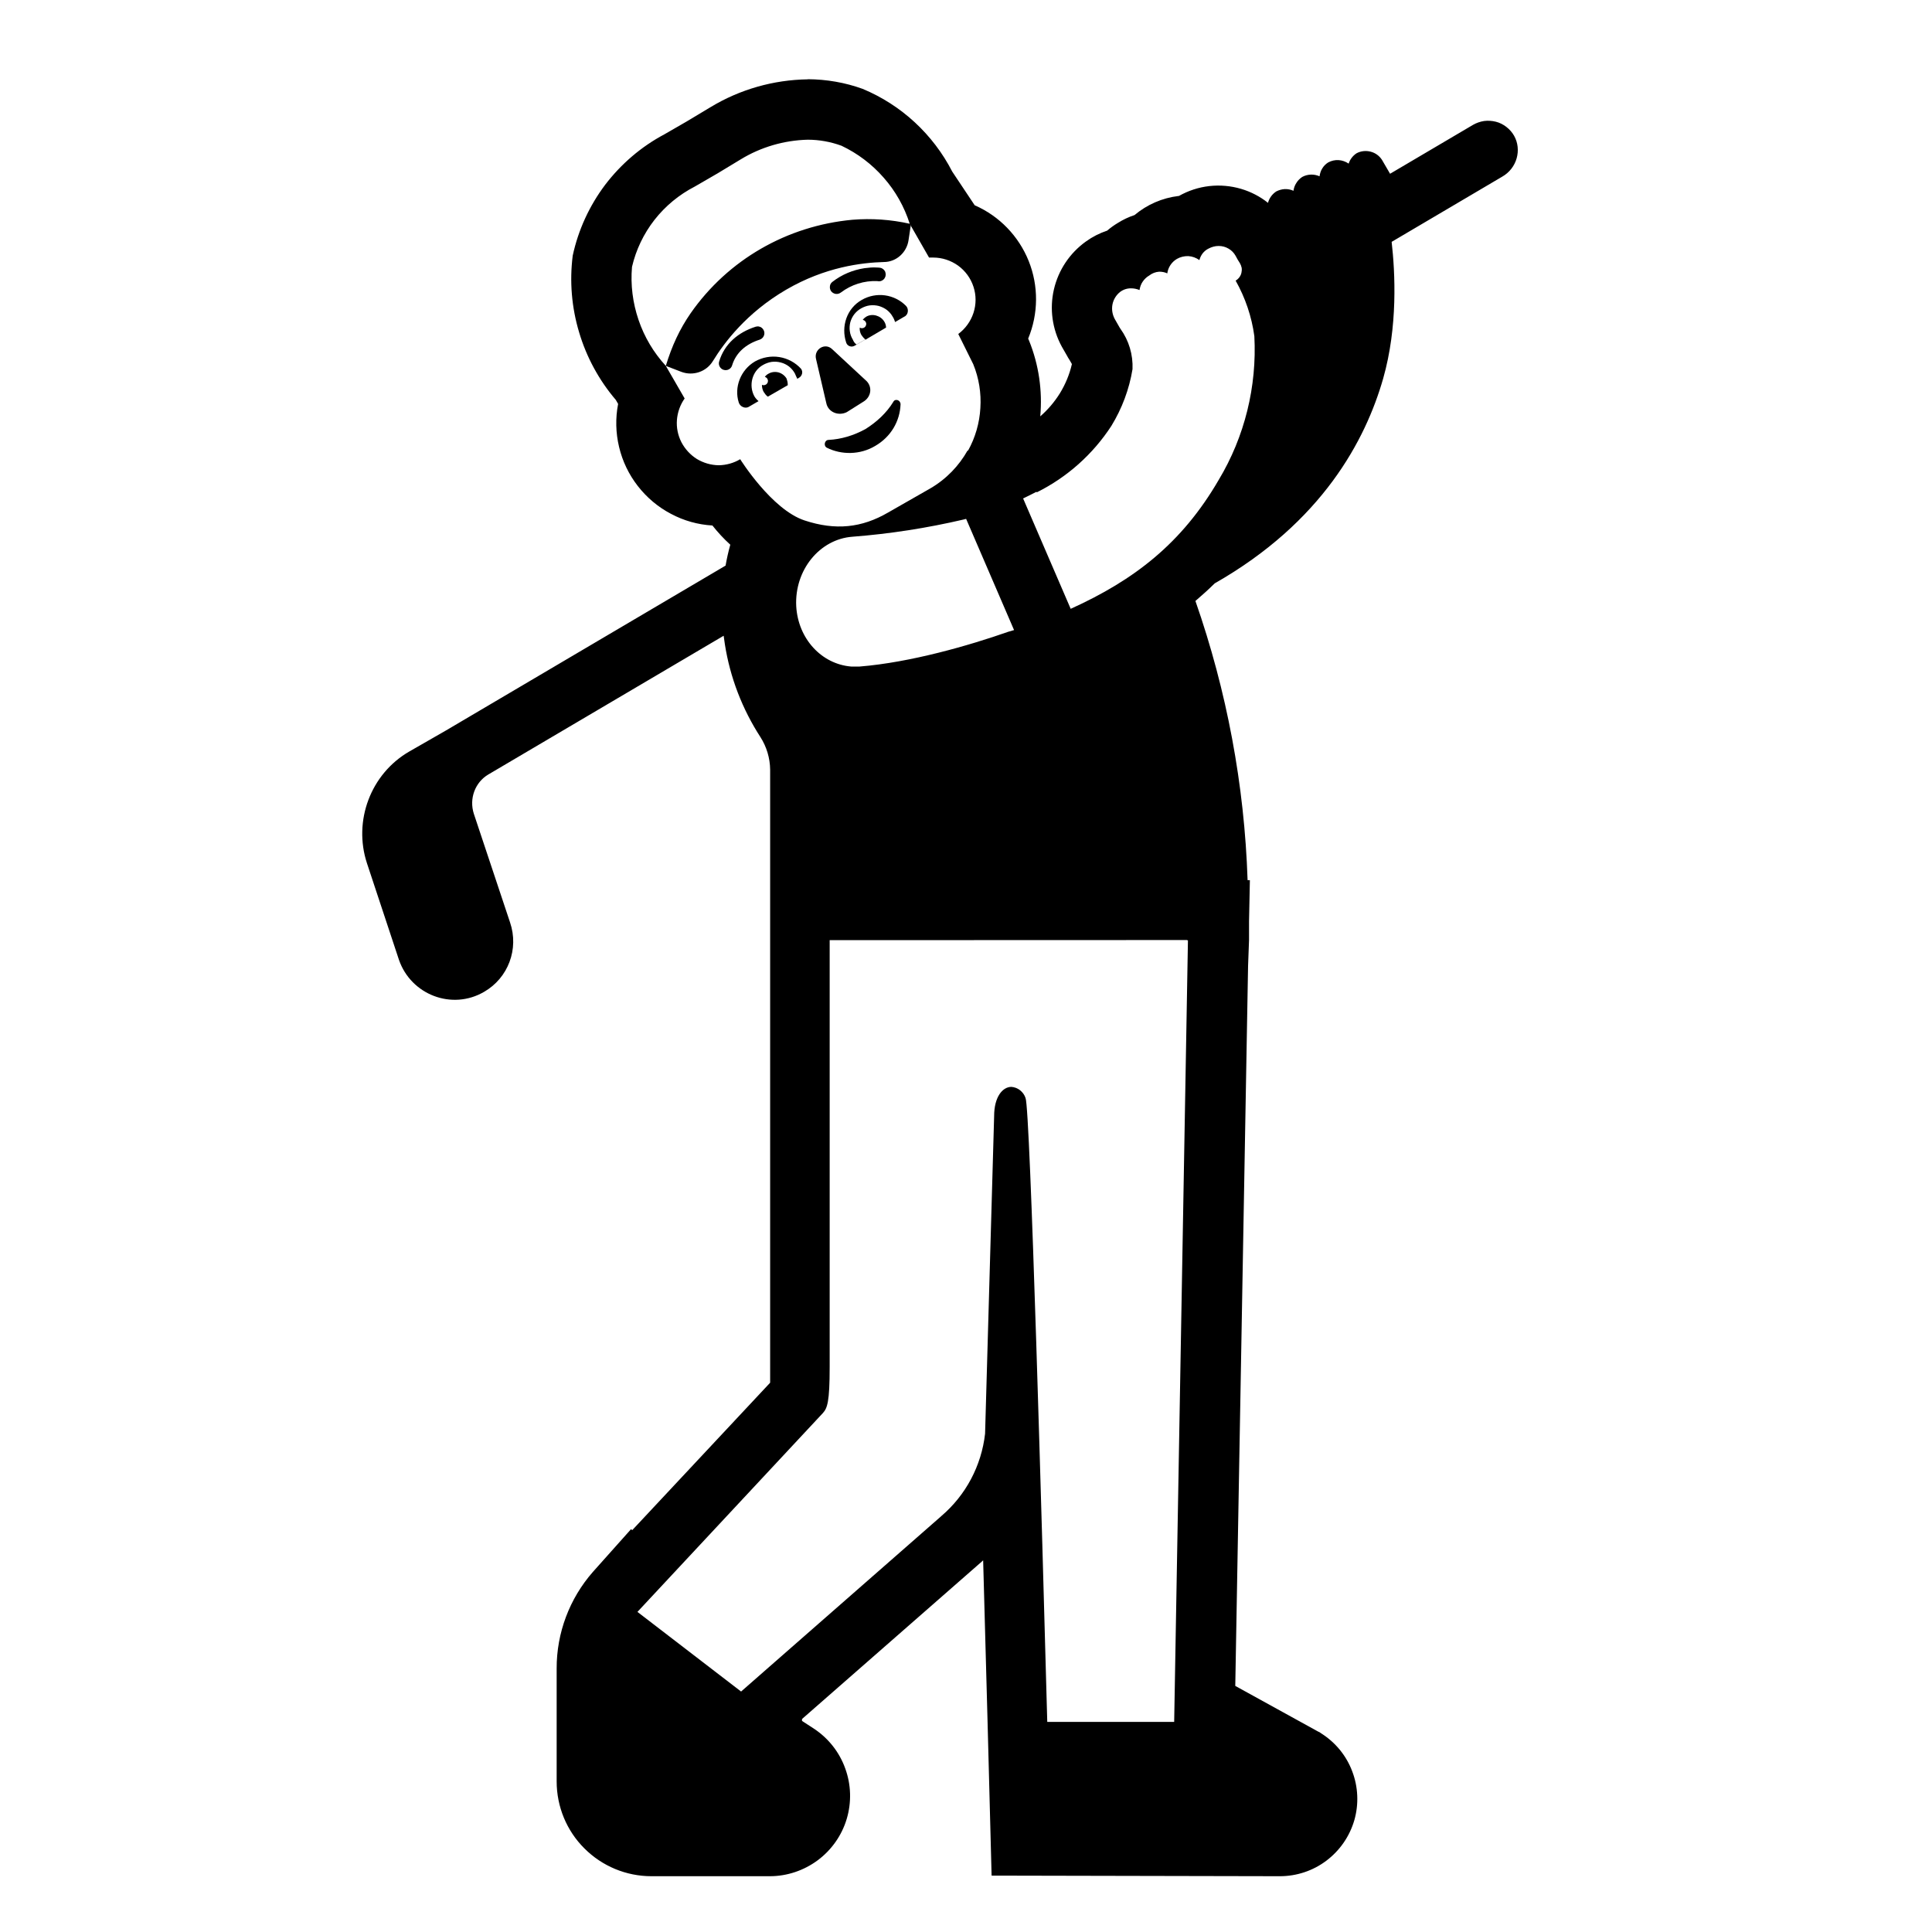
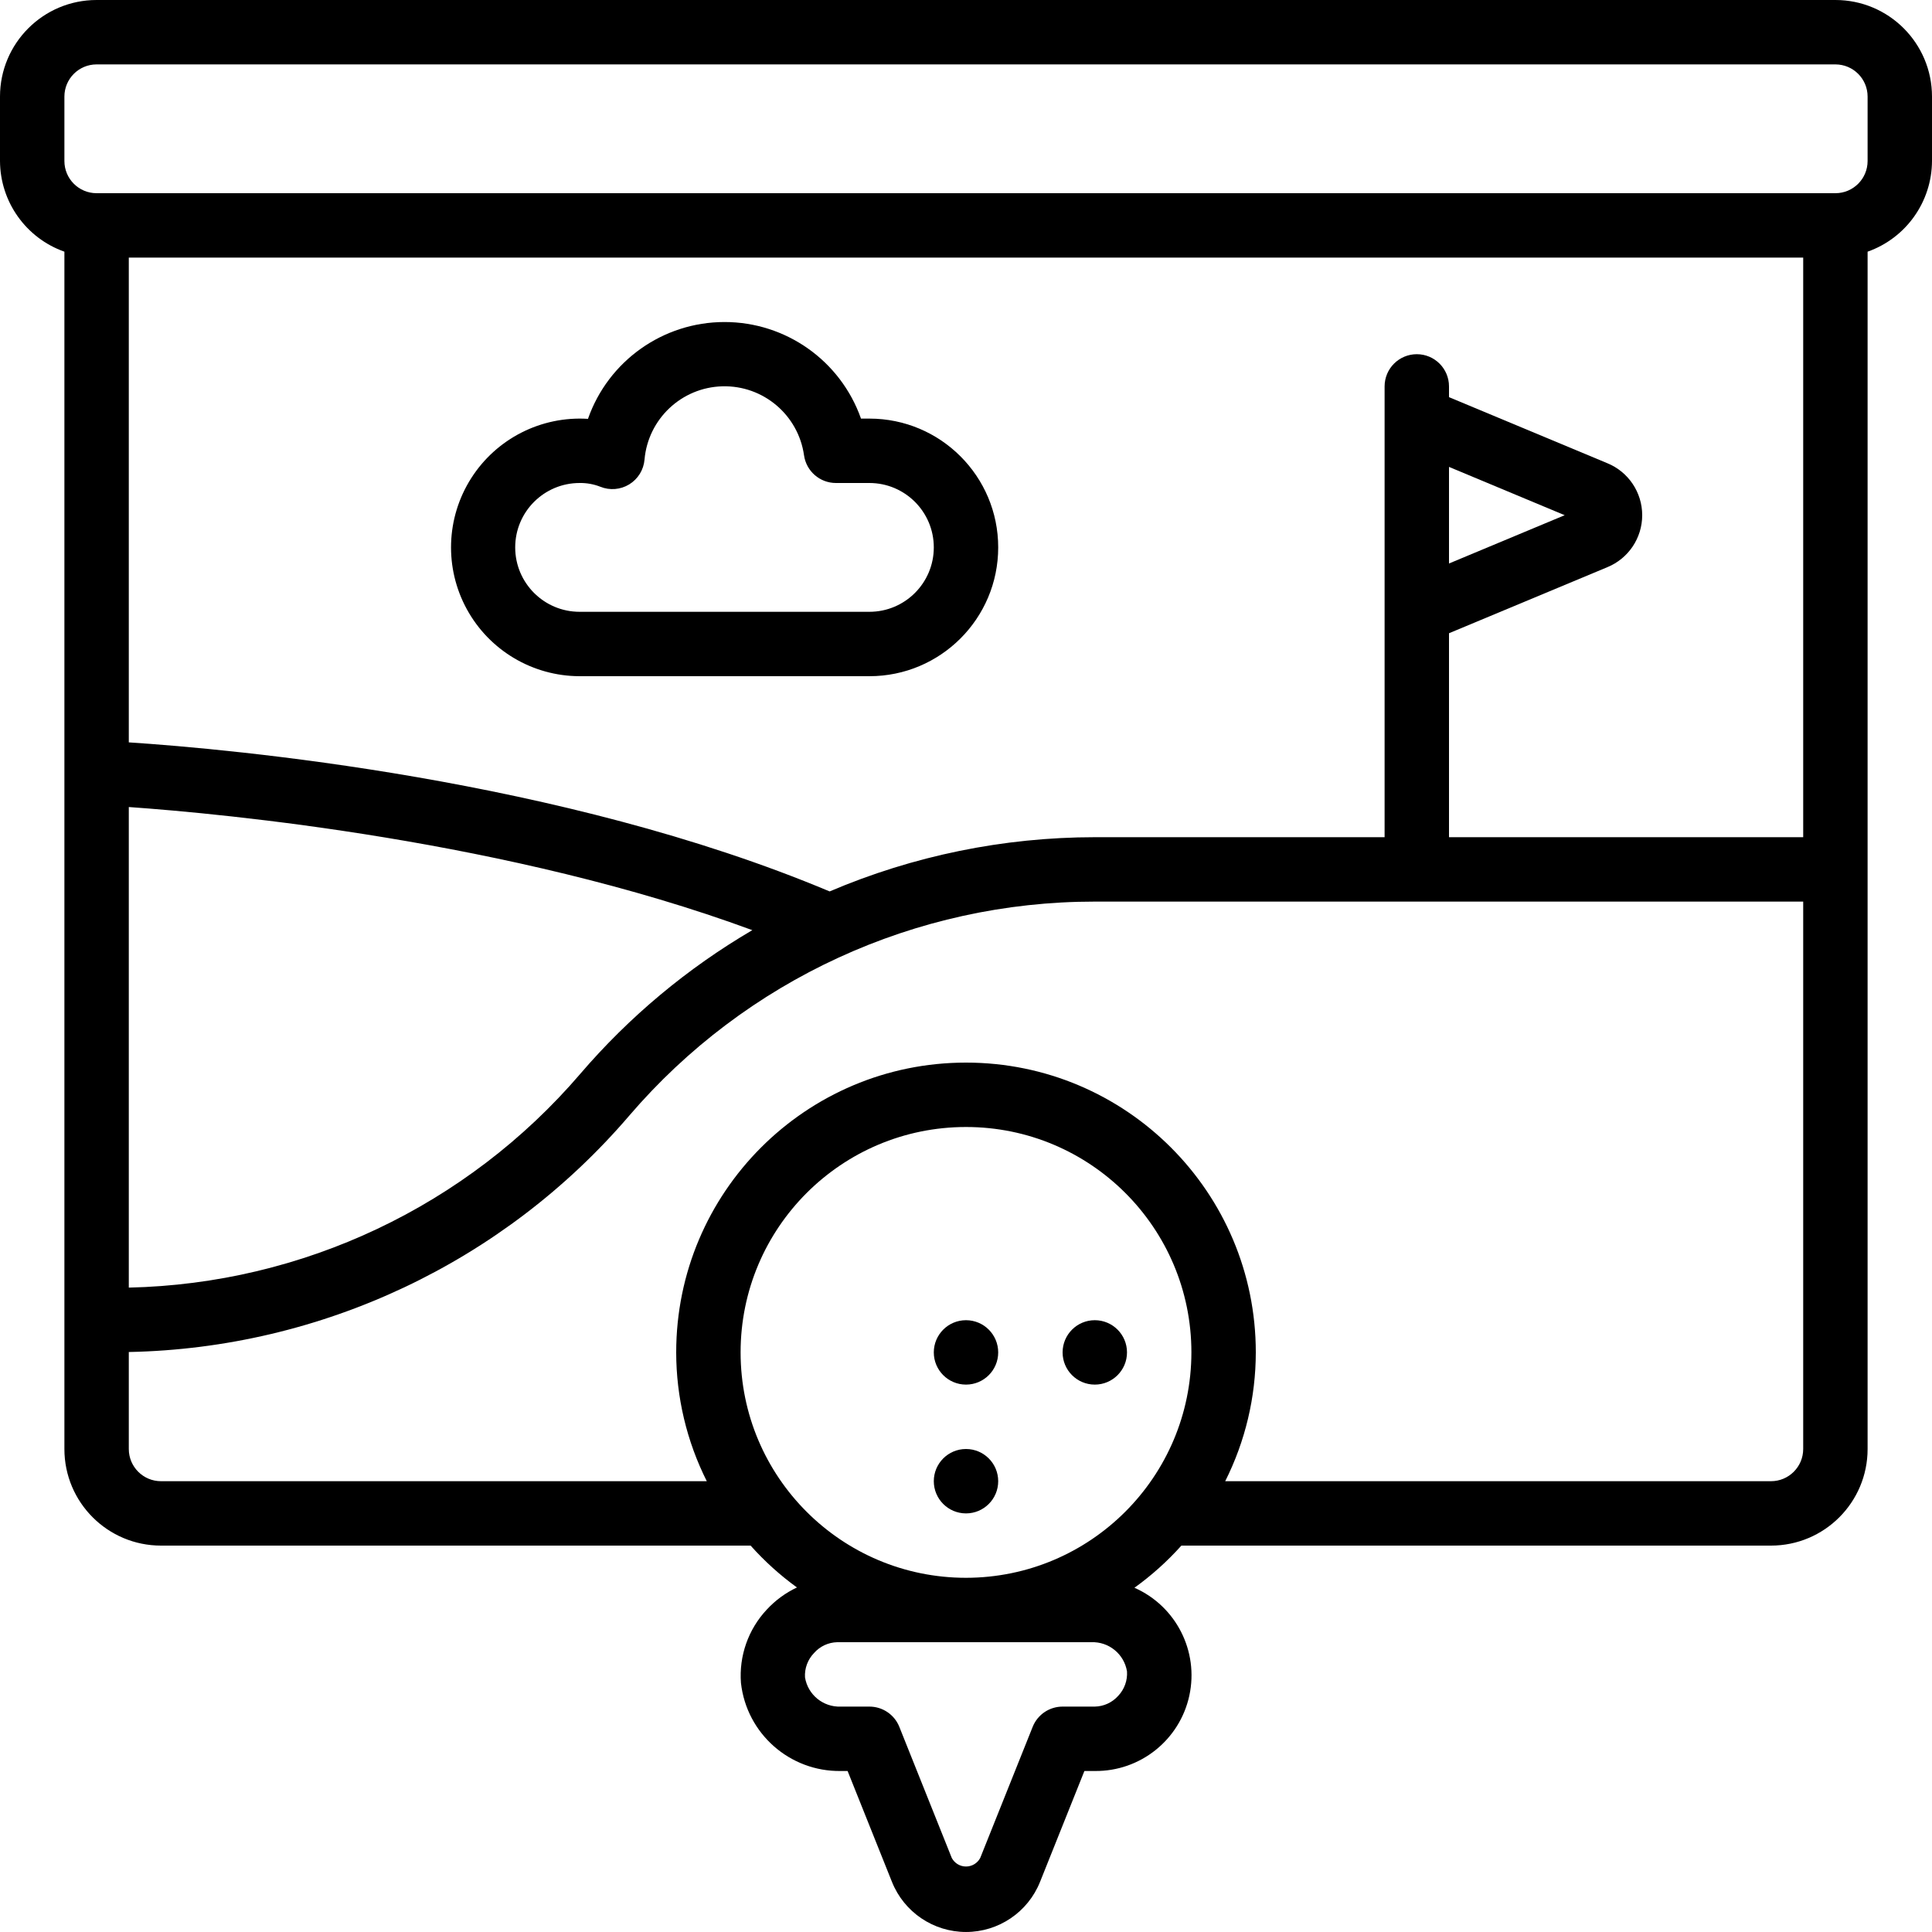
- <svg xmlns="http://www.w3.org/2000/svg" width="16" height="16" viewBox="0 0 16 16" fill="none">
-   <path d="M7.334 2.281C7.336 2.273 7.335 2.266 7.333 2.259C7.332 2.251 7.328 2.244 7.324 2.239C7.319 2.233 7.314 2.228 7.307 2.224C7.301 2.22 7.294 2.218 7.286 2.217H7.283L7.275 2.216L7.248 2.215C7.226 2.214 7.196 2.216 7.159 2.221C7.062 2.236 6.971 2.274 6.894 2.334C6.882 2.343 6.874 2.356 6.873 2.371C6.871 2.386 6.875 2.401 6.884 2.413C6.893 2.424 6.907 2.432 6.921 2.434C6.936 2.436 6.951 2.432 6.963 2.423C7.05 2.357 7.157 2.323 7.266 2.328L7.27 2.329C7.278 2.33 7.285 2.33 7.293 2.328C7.3 2.326 7.307 2.323 7.313 2.318C7.319 2.314 7.324 2.308 7.327 2.302C7.331 2.295 7.334 2.288 7.334 2.281ZM7.503 2.533C7.457 2.486 7.395 2.455 7.329 2.446C7.263 2.437 7.196 2.45 7.138 2.483C7.013 2.553 6.963 2.703 7.008 2.838C7.018 2.868 7.053 2.878 7.078 2.863L7.166 2.812L7.168 2.813L7.338 2.713C7.338 2.698 7.333 2.678 7.323 2.663C7.293 2.613 7.223 2.593 7.173 2.623C7.162 2.63 7.153 2.638 7.145 2.649C7.15 2.65 7.155 2.652 7.159 2.655C7.163 2.658 7.167 2.661 7.169 2.666C7.172 2.67 7.173 2.675 7.174 2.681C7.174 2.686 7.173 2.691 7.171 2.696C7.169 2.701 7.166 2.705 7.163 2.708C7.159 2.712 7.154 2.715 7.15 2.716C7.145 2.718 7.139 2.718 7.134 2.718C7.129 2.717 7.124 2.715 7.12 2.713C7.118 2.734 7.123 2.755 7.133 2.773C7.142 2.787 7.153 2.8 7.166 2.811L7.093 2.853C7.079 2.843 7.069 2.829 7.063 2.813C7.05 2.792 7.041 2.768 7.038 2.743C7.034 2.718 7.036 2.692 7.042 2.668C7.049 2.644 7.06 2.621 7.076 2.601C7.092 2.581 7.111 2.565 7.133 2.553C7.155 2.541 7.179 2.532 7.204 2.529C7.229 2.526 7.254 2.528 7.278 2.534C7.302 2.541 7.325 2.552 7.345 2.567C7.364 2.582 7.381 2.601 7.393 2.623C7.403 2.638 7.408 2.653 7.413 2.667L7.488 2.623C7.523 2.608 7.528 2.558 7.503 2.533ZM6.843 3.338L6.758 2.973C6.738 2.893 6.833 2.833 6.893 2.893L7.168 3.148C7.228 3.198 7.218 3.288 7.148 3.328L7.013 3.413C6.943 3.448 6.858 3.413 6.843 3.338ZM7.168 3.553C7.068 3.608 6.963 3.638 6.863 3.643C6.828 3.643 6.818 3.693 6.848 3.708C6.968 3.768 7.123 3.768 7.248 3.693C7.378 3.618 7.453 3.488 7.458 3.348C7.458 3.313 7.413 3.298 7.398 3.328C7.343 3.418 7.263 3.493 7.168 3.553ZM6.253 2.993C6.133 3.063 6.078 3.208 6.118 3.333C6.128 3.368 6.173 3.388 6.203 3.368L6.282 3.322C6.269 3.311 6.257 3.298 6.248 3.283C6.198 3.193 6.228 3.073 6.318 3.023C6.34 3.01 6.365 3.001 6.39 2.997C6.415 2.994 6.441 2.995 6.466 3.002C6.491 3.008 6.514 3.02 6.534 3.035C6.554 3.051 6.571 3.071 6.583 3.093L6.593 3.116L6.603 3.137L6.618 3.128C6.643 3.113 6.653 3.078 6.633 3.053C6.586 3.002 6.523 2.968 6.454 2.957C6.385 2.946 6.314 2.959 6.253 2.993Z" fill="black" />
-   <path d="M6.514 3.135C6.499 3.11 6.475 3.092 6.447 3.084C6.419 3.077 6.389 3.08 6.364 3.095C6.352 3.101 6.342 3.11 6.334 3.121C6.339 3.122 6.343 3.125 6.347 3.128C6.351 3.131 6.354 3.134 6.356 3.139C6.358 3.143 6.359 3.148 6.36 3.153C6.36 3.157 6.359 3.162 6.358 3.167C6.356 3.171 6.353 3.176 6.35 3.179C6.347 3.183 6.343 3.185 6.338 3.187C6.334 3.189 6.329 3.19 6.324 3.19C6.319 3.19 6.314 3.189 6.31 3.187C6.31 3.207 6.314 3.227 6.324 3.245C6.334 3.26 6.344 3.275 6.359 3.285L6.524 3.19C6.524 3.165 6.519 3.15 6.514 3.135ZM6.328 2.743C6.332 2.757 6.331 2.772 6.324 2.785C6.317 2.799 6.305 2.808 6.291 2.813C6.175 2.85 6.094 2.923 6.063 3.026C6.059 3.04 6.049 3.052 6.036 3.059C6.023 3.066 6.007 3.067 5.993 3.063C5.979 3.059 5.967 3.049 5.96 3.036C5.953 3.023 5.951 3.007 5.956 2.993C6 2.847 6.114 2.752 6.257 2.706C6.264 2.704 6.271 2.703 6.279 2.703C6.286 2.704 6.293 2.706 6.3 2.709C6.307 2.713 6.312 2.717 6.317 2.723C6.322 2.729 6.325 2.735 6.328 2.743Z" fill="black" />
-   <path d="M10.278 1.564C10.193 1.539 10.103 1.531 10.015 1.541C9.926 1.551 9.841 1.579 9.763 1.623H9.76C9.626 1.639 9.499 1.694 9.396 1.781C9.347 1.797 9.301 1.819 9.258 1.846C9.226 1.865 9.197 1.886 9.169 1.91C9.106 1.931 9.047 1.961 8.993 2C8.859 2.096 8.765 2.237 8.728 2.397C8.691 2.557 8.714 2.725 8.793 2.87L8.84 2.952L8.843 2.958L8.853 2.974L8.861 2.987L8.877 3.015C8.857 3.102 8.823 3.183 8.777 3.258C8.732 3.33 8.678 3.393 8.615 3.448C8.634 3.236 8.603 3.021 8.523 2.823L8.515 2.804C8.6 2.598 8.602 2.368 8.519 2.161C8.436 1.955 8.276 1.789 8.072 1.7L7.886 1.421C7.727 1.112 7.464 0.869 7.144 0.736C6.998 0.683 6.844 0.657 6.69 0.656V0.657C6.406 0.661 6.128 0.74 5.885 0.887L5.685 1.007L5.503 1.112C5.311 1.214 5.144 1.357 5.012 1.53C4.881 1.704 4.789 1.904 4.743 2.117C4.716 2.33 4.734 2.546 4.796 2.752C4.857 2.958 4.961 3.149 5.1 3.312L5.119 3.345C5.096 3.463 5.099 3.585 5.127 3.702C5.155 3.82 5.208 3.93 5.282 4.025C5.356 4.12 5.449 4.199 5.556 4.255C5.662 4.312 5.78 4.345 5.9 4.352C5.945 4.409 5.994 4.462 6.048 4.511C6.032 4.568 6.019 4.626 6.009 4.684L3.694 6.049L3.389 6.224C3.069 6.409 2.924 6.799 3.039 7.149L3.304 7.949C3.404 8.239 3.744 8.369 4.009 8.214C4.209 8.099 4.299 7.859 4.224 7.639L3.924 6.739C3.884 6.614 3.934 6.479 4.044 6.414L5.993 5.265L6.003 5.335C6.046 5.61 6.147 5.872 6.298 6.105C6.349 6.185 6.377 6.279 6.378 6.374V11.451L5.236 12.672L5.226 12.664L4.91 13.018C4.716 13.239 4.609 13.524 4.61 13.818V14.753C4.61 14.961 4.692 15.161 4.84 15.308C4.987 15.455 5.186 15.538 5.395 15.538H6.375C6.518 15.538 6.657 15.491 6.772 15.406C6.886 15.321 6.971 15.201 7.012 15.064C7.053 14.927 7.049 14.78 7 14.646C6.952 14.511 6.861 14.396 6.742 14.317L6.642 14.252V14.236L8.129 12.934L8.142 12.922C8.166 13.792 8.19 14.662 8.212 15.533L10.599 15.538C10.738 15.538 10.874 15.493 10.985 15.409C11.096 15.325 11.177 15.208 11.216 15.074C11.254 14.941 11.248 14.798 11.198 14.668C11.149 14.538 11.058 14.428 10.94 14.354L10.929 14.346L10.916 14.34L10.23 13.962L10.336 8L10.344 7.784V7.629L10.351 7.289H10.332C10.306 6.501 10.16 5.722 9.9 4.977C9.955 4.93 10.009 4.881 10.06 4.831C10.95 4.324 11.309 3.645 11.455 3.134C11.577 2.705 11.554 2.257 11.525 2.003L12.439 1.464C12.564 1.394 12.604 1.239 12.539 1.124C12.523 1.096 12.501 1.071 12.475 1.051C12.449 1.031 12.42 1.016 12.388 1.008C12.356 1 12.323 0.998 12.291 1.002C12.258 1.007 12.227 1.018 12.199 1.034L11.512 1.439L11.445 1.324C11.423 1.29 11.39 1.266 11.351 1.256C11.312 1.246 11.271 1.25 11.235 1.269C11.204 1.289 11.18 1.32 11.169 1.355C11.144 1.338 11.116 1.328 11.086 1.326C11.056 1.324 11.026 1.331 11 1.345C10.98 1.357 10.963 1.374 10.951 1.394C10.938 1.414 10.931 1.437 10.928 1.46C10.905 1.45 10.88 1.445 10.856 1.446C10.831 1.447 10.807 1.453 10.785 1.465C10.765 1.478 10.748 1.495 10.736 1.515C10.723 1.534 10.715 1.557 10.712 1.58C10.69 1.57 10.665 1.565 10.64 1.566C10.616 1.567 10.592 1.574 10.57 1.585C10.536 1.607 10.511 1.641 10.501 1.68C10.435 1.627 10.359 1.588 10.278 1.564M6.689 1.157C6.784 1.157 6.879 1.174 6.969 1.207C7.102 1.27 7.221 1.36 7.318 1.471C7.416 1.582 7.489 1.712 7.534 1.853C7.378 1.818 7.218 1.807 7.059 1.82C6.519 1.87 6.029 2.15 5.719 2.595C5.629 2.725 5.564 2.865 5.514 3.03L5.644 3.08C5.739 3.115 5.849 3.08 5.904 2.99C5.999 2.835 6.184 2.59 6.509 2.4C6.834 2.21 7.139 2.175 7.319 2.17C7.424 2.17 7.509 2.09 7.524 1.99L7.544 1.857V1.871L7.694 2.133H7.729C7.803 2.133 7.875 2.157 7.935 2.2C7.994 2.243 8.039 2.304 8.062 2.375C8.085 2.445 8.085 2.52 8.062 2.591C8.039 2.661 7.995 2.722 7.936 2.766L8.06 3.016C8.107 3.131 8.127 3.255 8.119 3.379C8.112 3.503 8.077 3.624 8.017 3.732L8.013 3.731C7.942 3.857 7.838 3.967 7.704 4.045L7.354 4.245C7.137 4.371 6.92 4.395 6.663 4.31C6.39 4.22 6.13 3.803 6.13 3.803C6.076 3.835 6.015 3.852 5.952 3.853C5.888 3.852 5.826 3.834 5.771 3.801C5.717 3.767 5.673 3.719 5.643 3.662C5.614 3.605 5.601 3.541 5.606 3.478C5.611 3.414 5.633 3.352 5.67 3.3L5.514 3.03C5.413 2.92 5.336 2.791 5.288 2.649C5.24 2.508 5.221 2.359 5.234 2.21C5.267 2.068 5.331 1.935 5.42 1.821C5.51 1.706 5.624 1.612 5.754 1.545L5.944 1.435L6.134 1.32C6.301 1.218 6.493 1.162 6.689 1.157ZM8.473 4.128C8.51 4.11 8.547 4.092 8.583 4.073L8.587 4.077C8.838 3.952 9.051 3.762 9.204 3.527C9.292 3.383 9.352 3.223 9.379 3.057C9.384 2.937 9.349 2.82 9.279 2.723L9.272 2.712L9.232 2.642C9.212 2.605 9.205 2.562 9.213 2.521C9.221 2.48 9.244 2.443 9.277 2.417C9.304 2.397 9.336 2.387 9.369 2.388C9.392 2.388 9.415 2.393 9.437 2.402C9.441 2.377 9.449 2.353 9.463 2.333C9.477 2.312 9.496 2.294 9.517 2.282C9.541 2.263 9.57 2.252 9.6 2.25C9.623 2.25 9.646 2.254 9.667 2.264C9.67 2.24 9.679 2.216 9.693 2.195C9.707 2.174 9.725 2.157 9.747 2.144C9.775 2.128 9.808 2.12 9.841 2.121C9.875 2.123 9.906 2.135 9.933 2.154C9.938 2.134 9.947 2.115 9.96 2.098C9.973 2.082 9.989 2.068 10.008 2.059C10.034 2.045 10.063 2.037 10.092 2.037C10.121 2.037 10.149 2.044 10.174 2.059C10.199 2.073 10.219 2.094 10.233 2.119C10.244 2.14 10.255 2.16 10.268 2.179C10.275 2.191 10.28 2.204 10.283 2.218C10.285 2.232 10.284 2.246 10.281 2.259C10.278 2.273 10.272 2.285 10.264 2.296C10.255 2.308 10.245 2.317 10.233 2.324C10.313 2.466 10.366 2.622 10.388 2.784C10.41 3.201 10.308 3.616 10.093 3.974C9.787 4.501 9.392 4.804 8.867 5.042L8.473 4.128ZM8.001 4.297L8.398 5.218L8.35 5.232C8.028 5.345 7.541 5.486 7.119 5.52H7.049C6.804 5.5 6.609 5.29 6.594 5.02C6.579 4.72 6.789 4.465 7.059 4.445C7.37 4.421 7.678 4.373 7.982 4.302L8.001 4.297ZM9.837 7.785L9.828 7.788H9.838L9.724 14.26H8.673C8.63 12.67 8.532 9.174 8.493 9.093C8.485 9.068 8.469 9.046 8.448 9.029C8.428 9.013 8.402 9.003 8.376 9.001C8.304 9.001 8.233 9.082 8.233 9.243L8.158 11.873C8.128 12.138 7.999 12.382 7.796 12.555L7.793 12.558L6.138 14.008V14.009L5.279 13.349L6.816 11.701C6.851 11.661 6.871 11.611 6.871 11.321V7.786H6.886L9.837 7.785Z" fill="black" />
+ <svg xmlns="http://www.w3.org/2000/svg" id="Icons" viewBox="0 0 60 60" width="512" height="512">
+   <path d="M57,0H3A3,3,0,0,0,0,3V5A3,3,0,0,0,2,7.816V45a3,3,0,0,0,3,3H23.311a9.033,9.033,0,0,0,1.439,1.3,3.044,3.044,0,0,0-.939.689,3,3,0,0,0-.8,2.277A3.076,3.076,0,0,0,26.112,55h.211L27.7,58.442a2.477,2.477,0,0,0,4.6,0L33.677,55H34a2.972,2.972,0,0,0,1.231-5.691A9.022,9.022,0,0,0,36.689,48H55a3,3,0,0,0,3-3V7.816A3,3,0,0,0,60,5V3A3,3,0,0,0,57,0ZM56,26H45V19.666l4.916-2.051a1.745,1.745,0,0,0,0-3.23L45,12.334V12a1,1,0,0,0-2,0V26H34a21.021,21.021,0,0,0-8.235,1.684c-8.327-3.5-18.6-4.421-21.765-4.629V8H56ZM45,14.5,48.593,16,45,17.5ZM4,25.063c2.978.21,11.822,1.043,19.364,3.824a21.039,21.039,0,0,0-5.343,4.462A19.016,19.016,0,0,1,4,39.988ZM30,49a7,7,0,1,1,7-7A7.008,7.008,0,0,1,30,49Zm3.888,2A1.083,1.083,0,0,1,35,51.907h0a1.008,1.008,0,0,1-.273.759A1,1,0,0,1,34,53H33a1,1,0,0,0-.929.628L30.442,57.7a.5.5,0,0,1-.884,0l-1.629-4.072A1,1,0,0,0,27,53h-.888A1.083,1.083,0,0,1,25,52.092a1,1,0,0,1,.28-.755A.987.987,0,0,1,26,51ZM55,46H38.05A8.921,8.921,0,0,0,39,42a9,9,0,0,0-18,0,8.921,8.921,0,0,0,.95,4H5a1,1,0,0,1-1-1V41.988a21.011,21.011,0,0,0,15.539-7.337A19.027,19.027,0,0,1,34,28H56V45A1,1,0,0,1,55,46ZM58,5a1,1,0,0,1-1,1H3A1,1,0,0,1,2,5V3A1,1,0,0,1,3,2H57a1,1,0,0,1,1,1Z" />
+   <circle cx="30" cy="42" r="1" />
+   <circle cx="34" cy="42" r="1" />
+   <circle cx="30" cy="46" r="1" />
+   <path d="M18,21h9a4,4,0,0,0,0-8h-.261a4.494,4.494,0,0,0-8.479.008A4,4,0,1,0,18,21Zm0-6a1.686,1.686,0,0,1,.643.116,1,1,0,0,0,1.373-.842,2.494,2.494,0,0,1,4.954-.133,1,1,0,0,0,.99.859H27a2,2,0,0,1,0,4H18a2,2,0,0,1,0-4Z" />
</svg>
